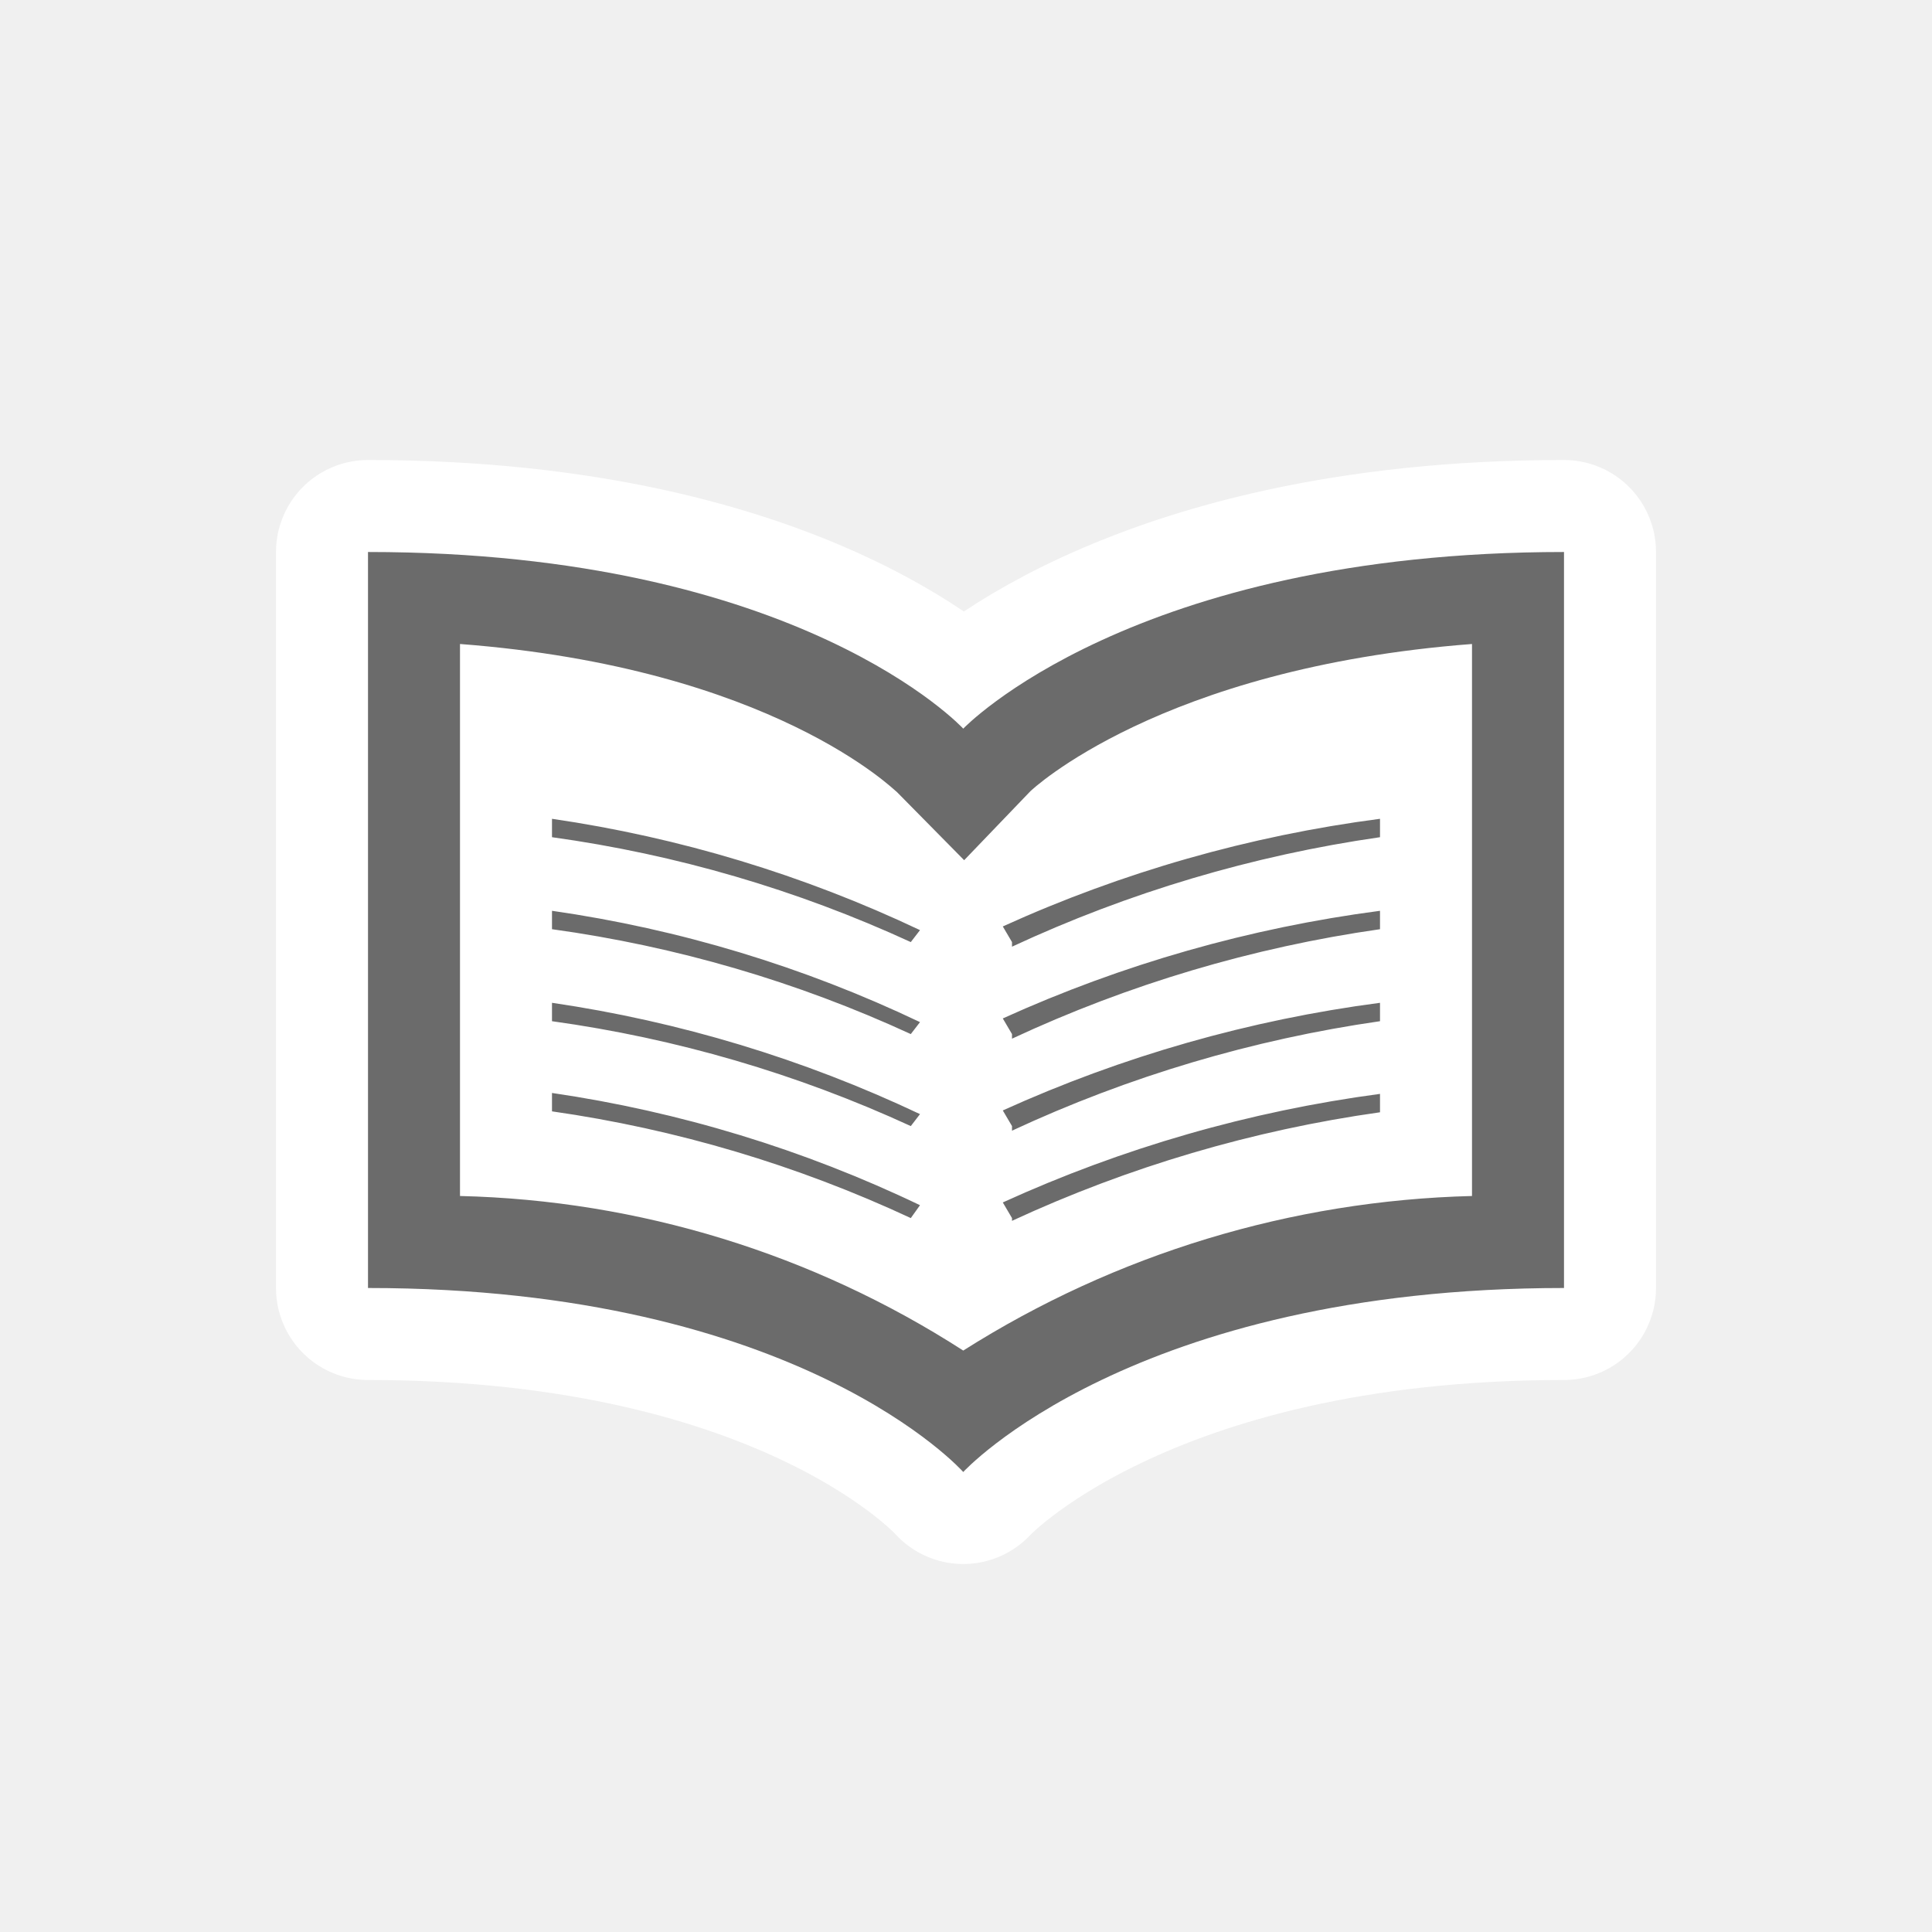
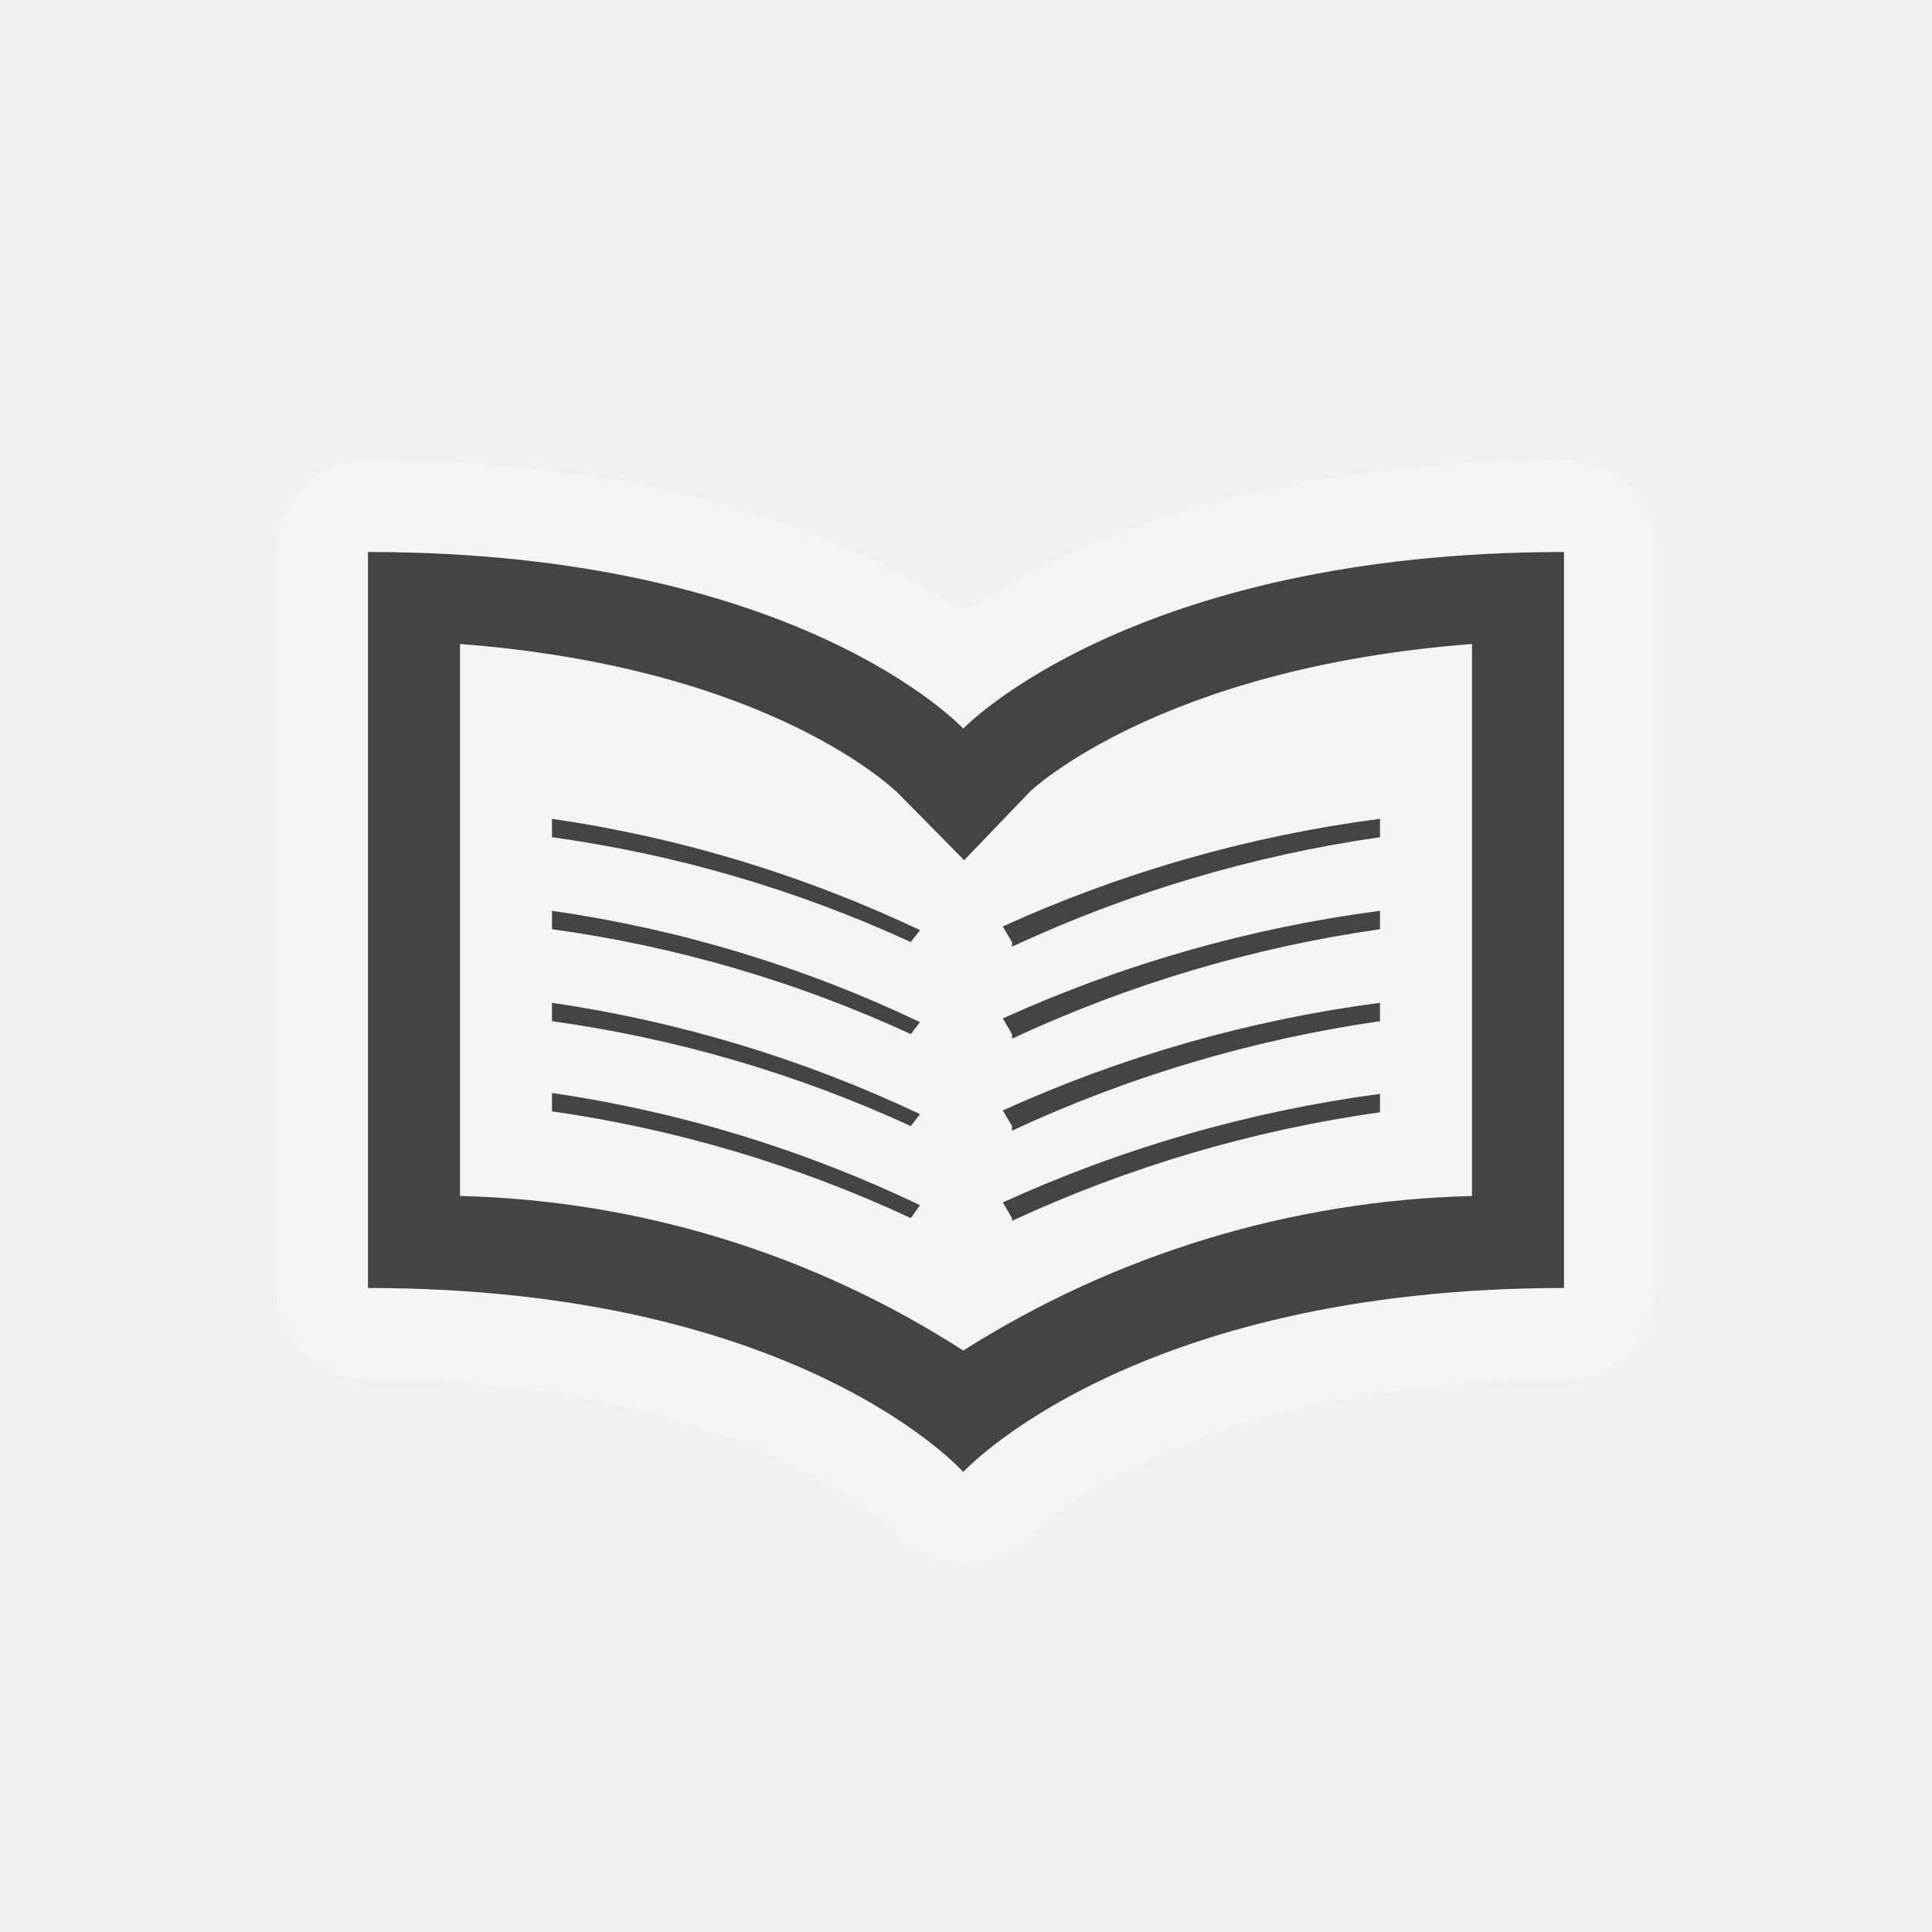
<svg xmlns="http://www.w3.org/2000/svg" viewBox="0 0 21 21" height="21" width="21">
  <rect fill="none" x="0" y="0" width="21" height="21" />
-   <path fill="#ffffff" transform="translate(3 3)" d="M7.47,4.92C7.47,4.92,5.7,3,1,3v8c4.7,0,6.47,2,6.47,2S9.3,11,14,11V3C9.3,3,7.47,4.92,7.47,4.92z M13,10  c-1.961,0.049-3.873,0.63-5.53,1.68C5.836,10.627,3.943,10.046,2,10V4c3.4,0.26,4.73,1.6,4.75,1.61l0.73,0.74L8.2,5.6  c0,0,1.4-1.34,4.8-1.6V10z M8,10.24l-0.1-0.17c1.301-0.593,2.683-0.991,4.1-1.18v0.2c-1.384,0.195-2.732,0.593-4,1.18V10.24  z M8,9.24L7.9,9.07C9.202,8.48,10.583,8.086,12,7.9v0.2c-1.384,0.199-2.732,0.6-4,1.19V9.24z M8,8.24L7.9,8.07  C9.201,7.48,10.583,7.086,12,6.9v0.2c-1.385,0.198-2.732,0.599-4,1.19V8.24z M8,7.24L7.9,7.07  C9.201,6.479,10.583,6.085,12,5.9v0.2c-1.384,0.199-2.732,0.6-4,1.19V7.24z M6.9,10.24C5.664,9.664,4.35,9.273,3,9.08  v-0.2c1.387,0.203,2.736,0.614,4,1.22L6.9,10.24z M6.9,9.24C5.663,8.671,4.349,8.287,3,8.1V7.9  c1.386,0.203,2.734,0.611,4,1.21L6.9,9.24z M6.9,8.24C5.663,7.67,4.349,7.286,3,7.1V6.9c1.387,0.199,2.735,0.607,4,1.21  L6.9,8.24z M6.9,7.24C5.663,6.671,4.349,6.287,3,6.1V5.9c1.386,0.202,2.734,0.61,4,1.21L6.9,7.24z" style="stroke-linejoin:round;stroke-miterlimit:4px;" stroke="#ffffff" stroke-width="2" />
-   <path fill="#6b6b6b" transform="translate(3 3)" d="M7.47,4.92C7.47,4.92,5.7,3,1,3v8c4.7,0,6.47,2,6.47,2S9.3,11,14,11V3C9.3,3,7.47,4.92,7.47,4.92z M13,10  c-1.961,0.049-3.873,0.63-5.53,1.68C5.836,10.627,3.943,10.046,2,10V4c3.4,0.26,4.73,1.6,4.75,1.61l0.73,0.74L8.2,5.6  c0,0,1.4-1.34,4.8-1.6V10z M8,10.24l-0.1-0.17c1.301-0.593,2.683-0.991,4.1-1.18v0.2c-1.384,0.195-2.732,0.593-4,1.18V10.24  z M8,9.24L7.9,9.07C9.202,8.48,10.583,8.086,12,7.9v0.2c-1.384,0.199-2.732,0.6-4,1.19V9.24z M8,8.24L7.9,8.07  C9.201,7.48,10.583,7.086,12,6.9v0.2c-1.385,0.198-2.732,0.599-4,1.19V8.24z M8,7.24L7.9,7.07  C9.201,6.479,10.583,6.085,12,5.9v0.2c-1.384,0.199-2.732,0.6-4,1.19V7.24z M6.9,10.24C5.664,9.664,4.35,9.273,3,9.08  v-0.2c1.387,0.203,2.736,0.614,4,1.22L6.9,10.24z M6.9,9.24C5.663,8.671,4.349,8.287,3,8.1V7.9  c1.386,0.203,2.734,0.611,4,1.21L6.9,9.24z M6.9,8.24C5.663,7.67,4.349,7.286,3,7.1V6.9c1.387,0.199,2.735,0.607,4,1.21  L6.9,8.24z M6.9,7.24C5.663,6.671,4.349,6.287,3,6.1V5.9c1.386,0.202,2.734,0.61,4,1.21L6.9,7.24z" />
+   <path fill="rgba(255,255,255,0.25)" transform="translate(3 3)" d="M7.47,4.92C7.47,4.92,5.7,3,1,3v8c4.7,0,6.47,2,6.47,2S9.3,11,14,11V3C9.3,3,7.47,4.92,7.47,4.92z M13,10  c-1.961,0.049-3.873,0.63-5.53,1.68C5.836,10.627,3.943,10.046,2,10V4c3.4,0.26,4.73,1.6,4.75,1.61l0.73,0.74L8.2,5.6  c0,0,1.4-1.34,4.8-1.6V10z M8,10.24l-0.1-0.17c1.301-0.593,2.683-0.991,4.1-1.18v0.2c-1.384,0.195-2.732,0.593-4,1.18V10.24  z M8,9.24L7.9,9.07C9.202,8.48,10.583,8.086,12,7.9v0.2c-1.384,0.199-2.732,0.6-4,1.19V9.24z M8,8.24L7.9,8.07  C9.201,7.48,10.583,7.086,12,6.9v0.2c-1.385,0.198-2.732,0.599-4,1.19V8.24z M8,7.24L7.9,7.07  C9.201,6.479,10.583,6.085,12,5.9v0.2c-1.384,0.199-2.732,0.6-4,1.19V7.24z M6.9,10.24C5.664,9.664,4.35,9.273,3,9.08  v-0.2c1.387,0.203,2.736,0.614,4,1.22L6.9,10.24z M6.9,9.24C5.663,8.671,4.349,8.287,3,8.1V7.9  c1.386,0.203,2.734,0.611,4,1.21L6.9,9.24z M6.9,8.24C5.663,7.67,4.349,7.286,3,7.1V6.9c1.387,0.199,2.735,0.607,4,1.21  L6.9,8.24z M6.9,7.24C5.663,6.671,4.349,6.287,3,6.1V5.9c1.386,0.202,2.734,0.61,4,1.21L6.9,7.24z" style="stroke-linejoin:round;stroke-miterlimit:4px;" stroke="rgba(255,255,255,0.25)" stroke-width="2" />
+   <path fill="#444444" transform="translate(3 3)" d="M7.47,4.92C7.47,4.92,5.7,3,1,3v8c4.7,0,6.47,2,6.47,2S9.3,11,14,11V3C9.3,3,7.47,4.92,7.47,4.92z M13,10  c-1.961,0.049-3.873,0.63-5.53,1.68C5.836,10.627,3.943,10.046,2,10V4c3.4,0.26,4.73,1.6,4.75,1.61l0.73,0.74L8.2,5.6  c0,0,1.4-1.34,4.8-1.6V10z M8,10.24l-0.1-0.17c1.301-0.593,2.683-0.991,4.1-1.18v0.2c-1.384,0.195-2.732,0.593-4,1.18V10.24  z M8,9.24L7.9,9.07C9.202,8.48,10.583,8.086,12,7.9v0.2c-1.384,0.199-2.732,0.6-4,1.19V9.24z M8,8.24L7.9,8.07  C9.201,7.48,10.583,7.086,12,6.9v0.2c-1.385,0.198-2.732,0.599-4,1.19V8.24z M8,7.24L7.9,7.07  C9.201,6.479,10.583,6.085,12,5.9v0.2c-1.384,0.199-2.732,0.6-4,1.19V7.24z M6.9,10.24C5.664,9.664,4.35,9.273,3,9.08  v-0.2c1.387,0.203,2.736,0.614,4,1.22L6.9,10.24z M6.9,9.24C5.663,8.671,4.349,8.287,3,8.1V7.9  c1.386,0.203,2.734,0.611,4,1.21L6.9,9.24z M6.9,8.24C5.663,7.67,4.349,7.286,3,7.1V6.9c1.387,0.199,2.735,0.607,4,1.21  L6.9,8.24z M6.9,7.24C5.663,6.671,4.349,6.287,3,6.1V5.9c1.386,0.202,2.734,0.61,4,1.21L6.9,7.24z" />
</svg>
